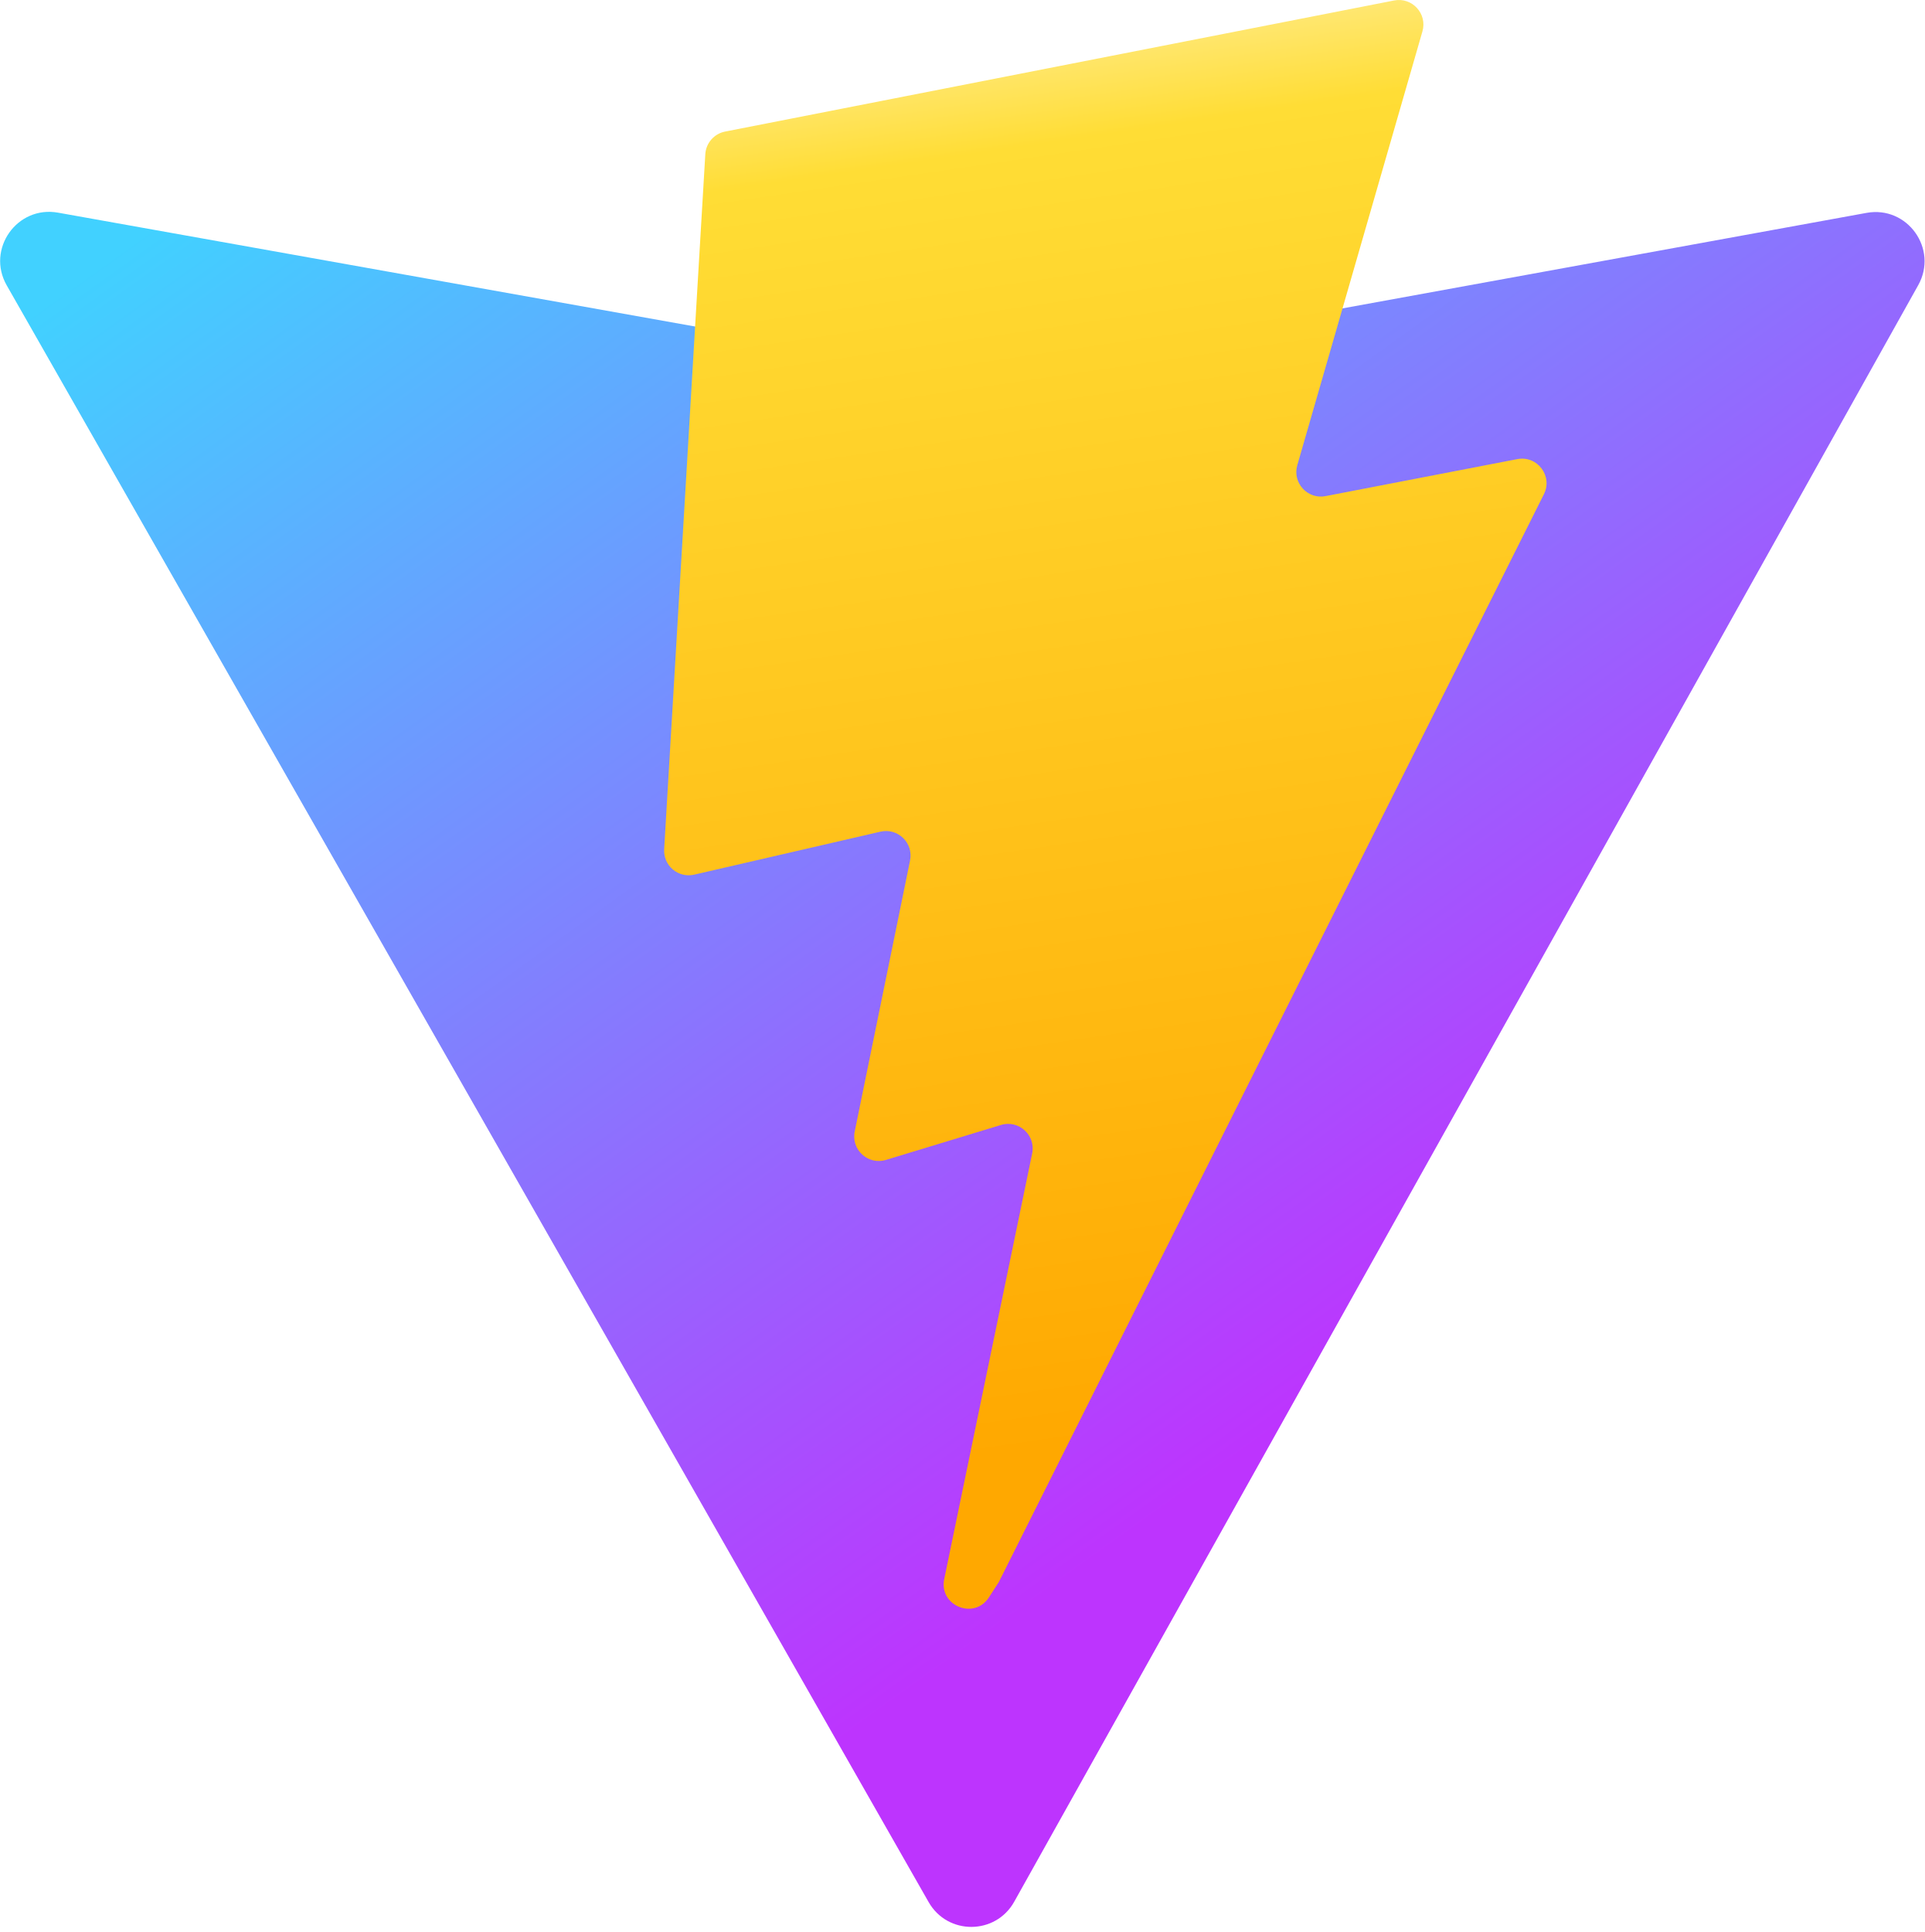
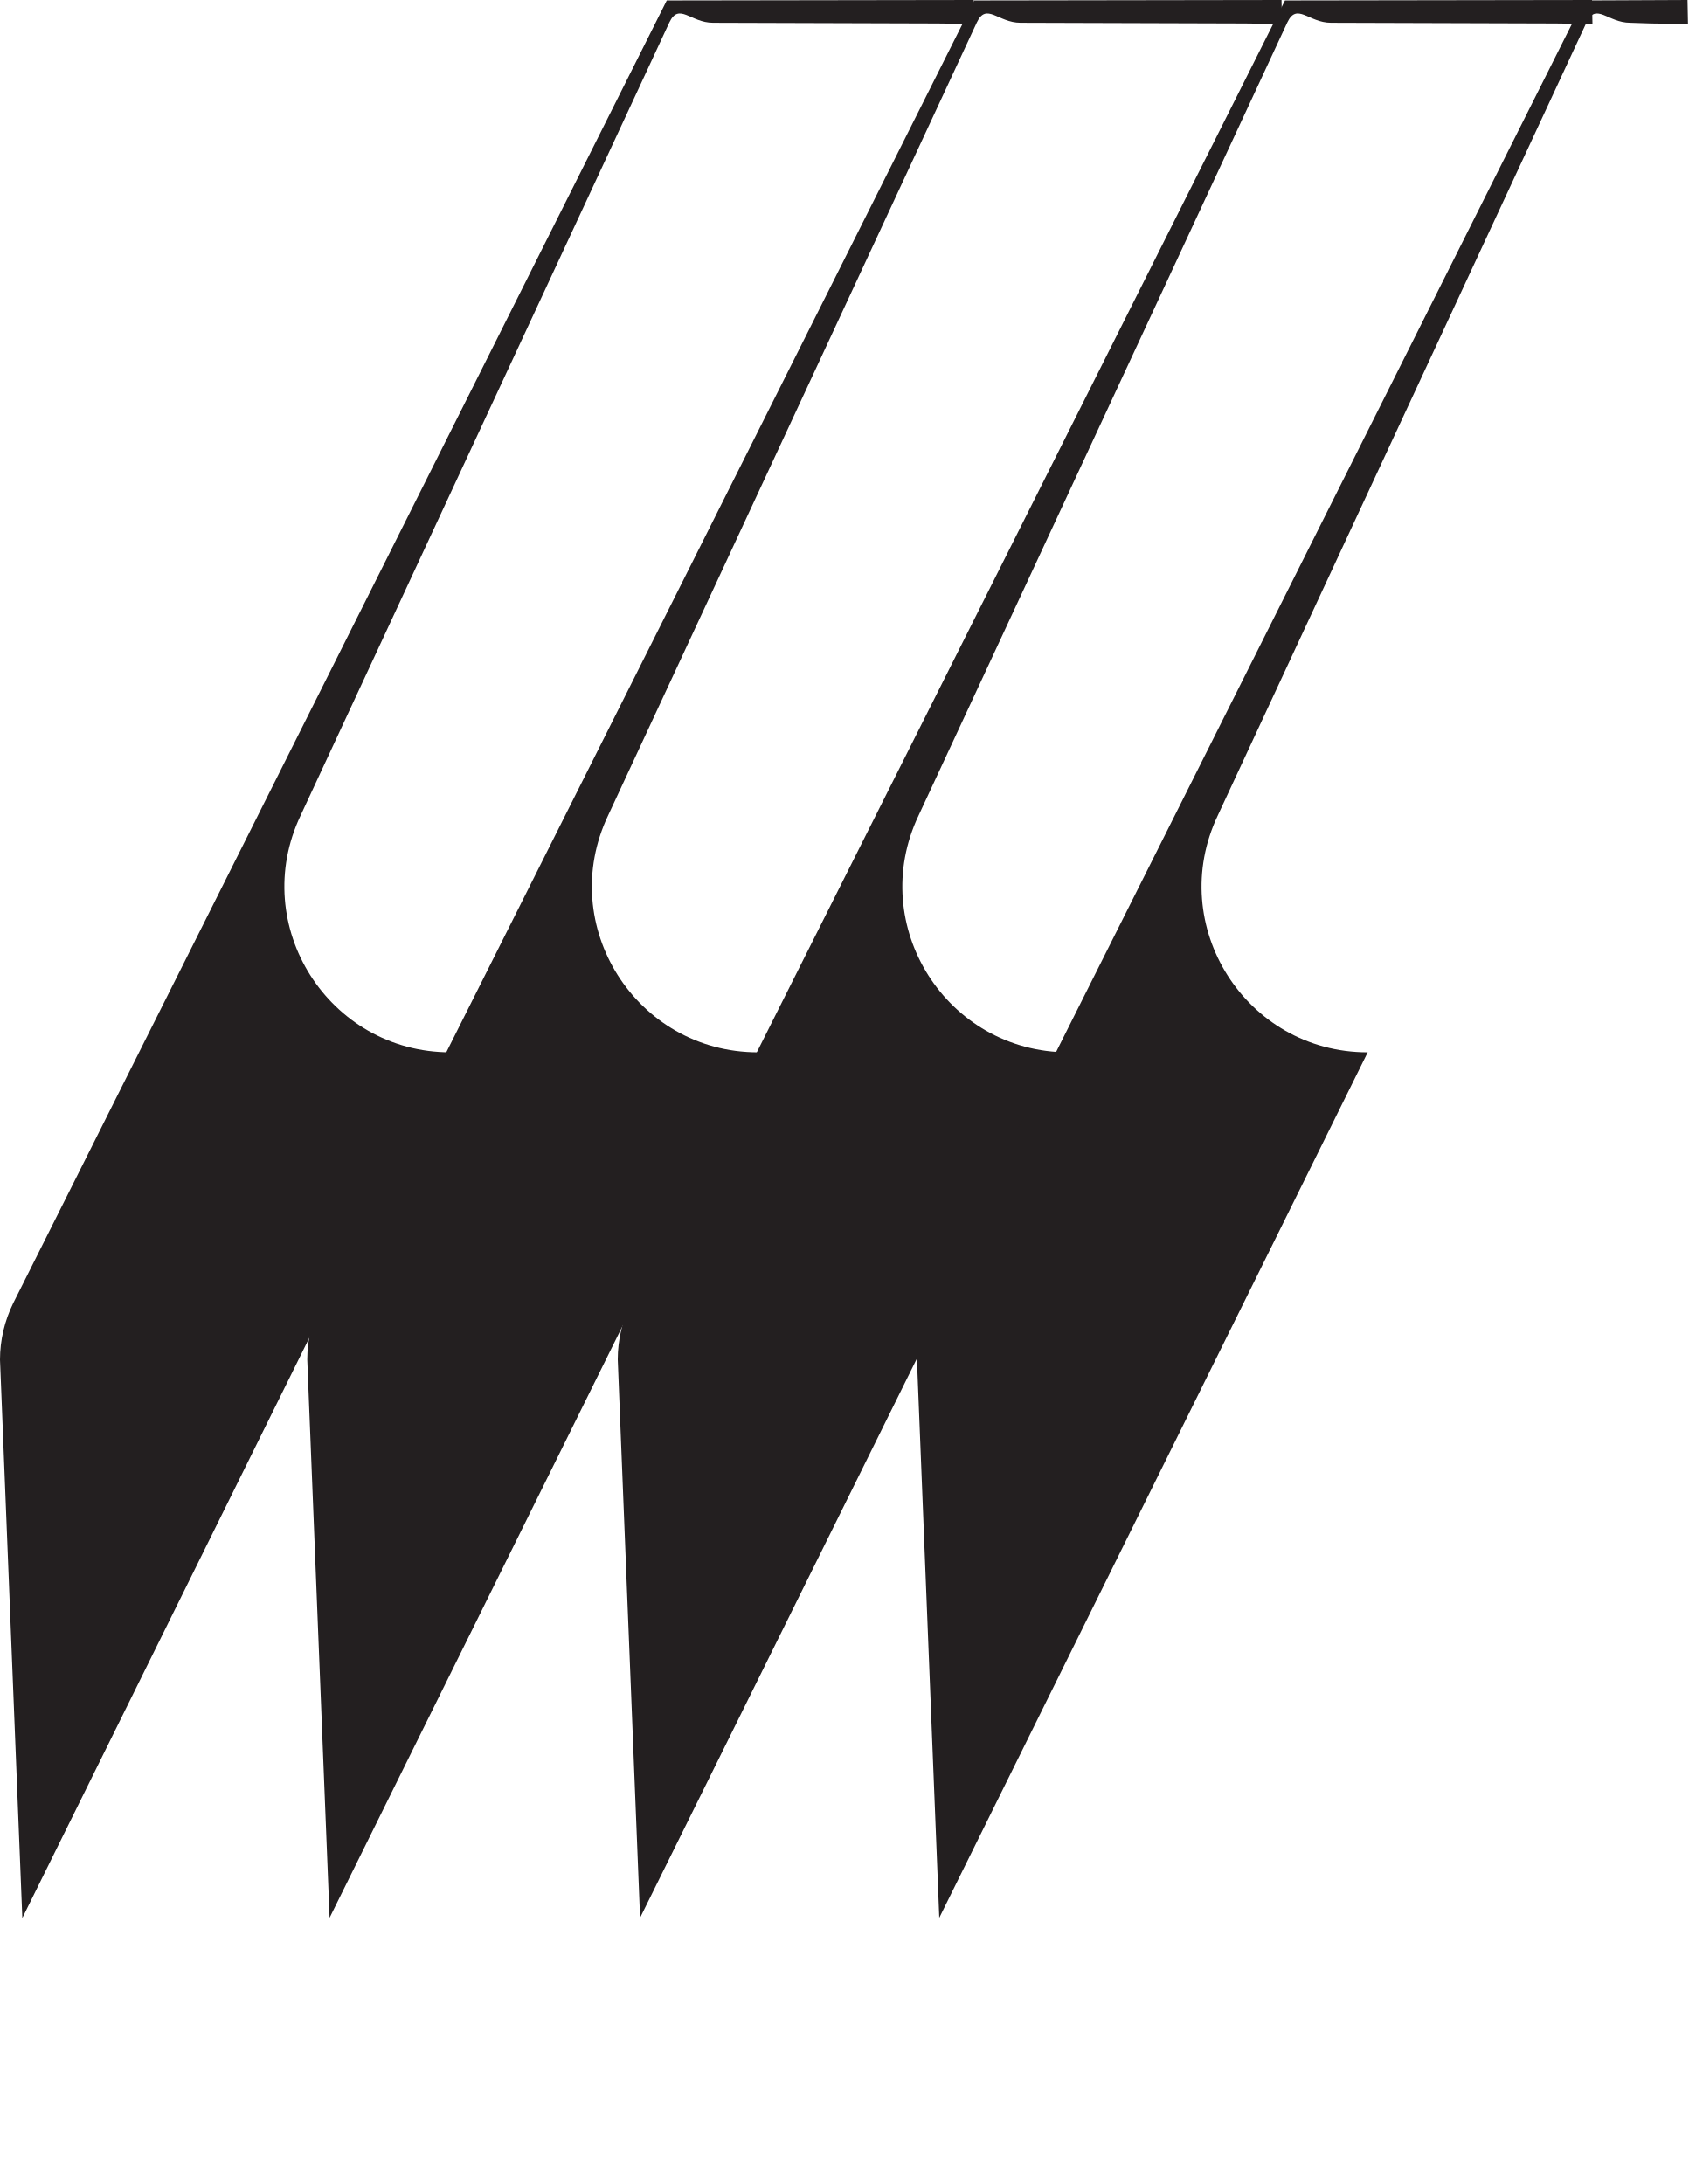
- <svg xmlns="http://www.w3.org/2000/svg" aria-hidden="true" role="img" class="iconify iconify--logos" width="31.88" height="32" preserveAspectRatio="xMidYMid meet" viewBox="0 0 256 257">
+ <svg xmlns="http://www.w3.org/2000/svg" id="Layer_1" data-name="Layer 1" viewBox="0 0 73.35 94.91">
  <defs>
-     <linearGradient id="IconifyId1813088fe1fbc01fb466" x1="-.828%" x2="57.636%" y1="7.652%" y2="78.411%">
-       <stop offset="0%" stop-color="#41D1FF" />
-       <stop offset="100%" stop-color="#BD34FE" />
-     </linearGradient>
-     <linearGradient id="IconifyId1813088fe1fbc01fb467" x1="43.376%" x2="50.316%" y1="2.242%" y2="89.03%">
-       <stop offset="0%" stop-color="#FFEA83" />
-       <stop offset="8.333%" stop-color="#FFDD35" />
-       <stop offset="100%" stop-color="#FFA800" />
-     </linearGradient>
+     <style>
+       .cls-1 {
+         fill: #231f20;
+         stroke-width: 0px;
+       }
+     </style>
  </defs>
-   <path fill="url(#IconifyId1813088fe1fbc01fb466)" d="M255.153 37.938L134.897 252.976c-2.483 4.44-8.862 4.466-11.382.048L.875 37.958c-2.746-4.814 1.371-10.646 6.827-9.67l120.385 21.517a6.537 6.537 0 0 0 2.322-.004l117.867-21.483c5.438-.991 9.574 4.796 6.877 9.62Z" />
-   <path fill="url(#IconifyId1813088fe1fbc01fb467)" d="M185.432.063L96.44 17.501a3.268 3.268 0 0 0-2.634 3.014l-5.474 92.456a3.268 3.268 0 0 0 3.997 3.378l24.777-5.718c2.318-.535 4.413 1.507 3.936 3.838l-7.361 36.047c-.495 2.426 1.782 4.5 4.151 3.78l15.304-4.649c2.372-.72 4.652 1.36 4.15 3.788l-11.698 56.621c-.732 3.542 3.979 5.473 5.943 2.437l1.313-2.028l72.516-144.72c1.215-2.423-.88-5.186-3.54-4.672l-25.505 4.922c-2.396.462-4.435-1.77-3.759-4.114l16.646-57.705c.677-2.35-1.37-4.583-3.769-4.113Z" />
+   <path class="cls-1" d="M42.34,1.04s-1.61-.02-1.61-.02l-9.75-.03c-.98,0-1.48-.9-1.9-.01L13.06,35.44c-2.27,4.78,1.22,10.29,6.51,10.29h0s.01,0,0,.01L.97,83.35s0,0,0,0l-.97-24.26c0-.85.2-1.69.57-2.45L28.97.02,42.31,0l.02,1.04Z" />
+   <path class="cls-1" d="M55.7,1.04s-1.61-.02-1.61-.02l-9.75-.03c-.98,0-1.48-.9-1.9-.01l-16.02,34.46c-2.27,4.78,1.22,10.29,6.51,10.29h0s.01,0,0,.01l-18.61,37.6s0,0,0,0l-.97-24.26c0-.85.2-1.69.57-2.45L42.33.02,55.68,0l.02,1.04Z" />
+   <path class="cls-1" d="M69.19,1.04s-1.61-.02-1.61-.02l-9.75-.03c-.98,0-1.48-.9-1.9-.01l-16.02,34.46c-2.27,4.78,1.22,10.29,6.51,10.29h0s.01,0,0,.01l-18.61,37.6s0,0,0,0l-.97-24.26c0-.85.2-1.69.57-2.45L55.83.02,69.17,0l.02,1.04Z" />
+   <path class="cls-1" d="M73.35,1.04s-1.61-.02-1.61-.02l-.91-.03c-.98,0-1.48-.9-1.9-.01l-16.02,34.46c-2.27,4.78,1.22,10.29,6.51,10.29,0,0,.01,0,0,.01l-18.61,37.6s0,0,0,0l-.97-24.26c0-.85.2-1.69.57-2.45L68.81.02l4.51-.02.02,1.04Z" />
+   <path class="cls-1" d="M19.69,94.9s-.02,0-.02,0" />
+   <path class="cls-1" d="M32.75,94.9s-.02,0-.02,0" />
</svg>
